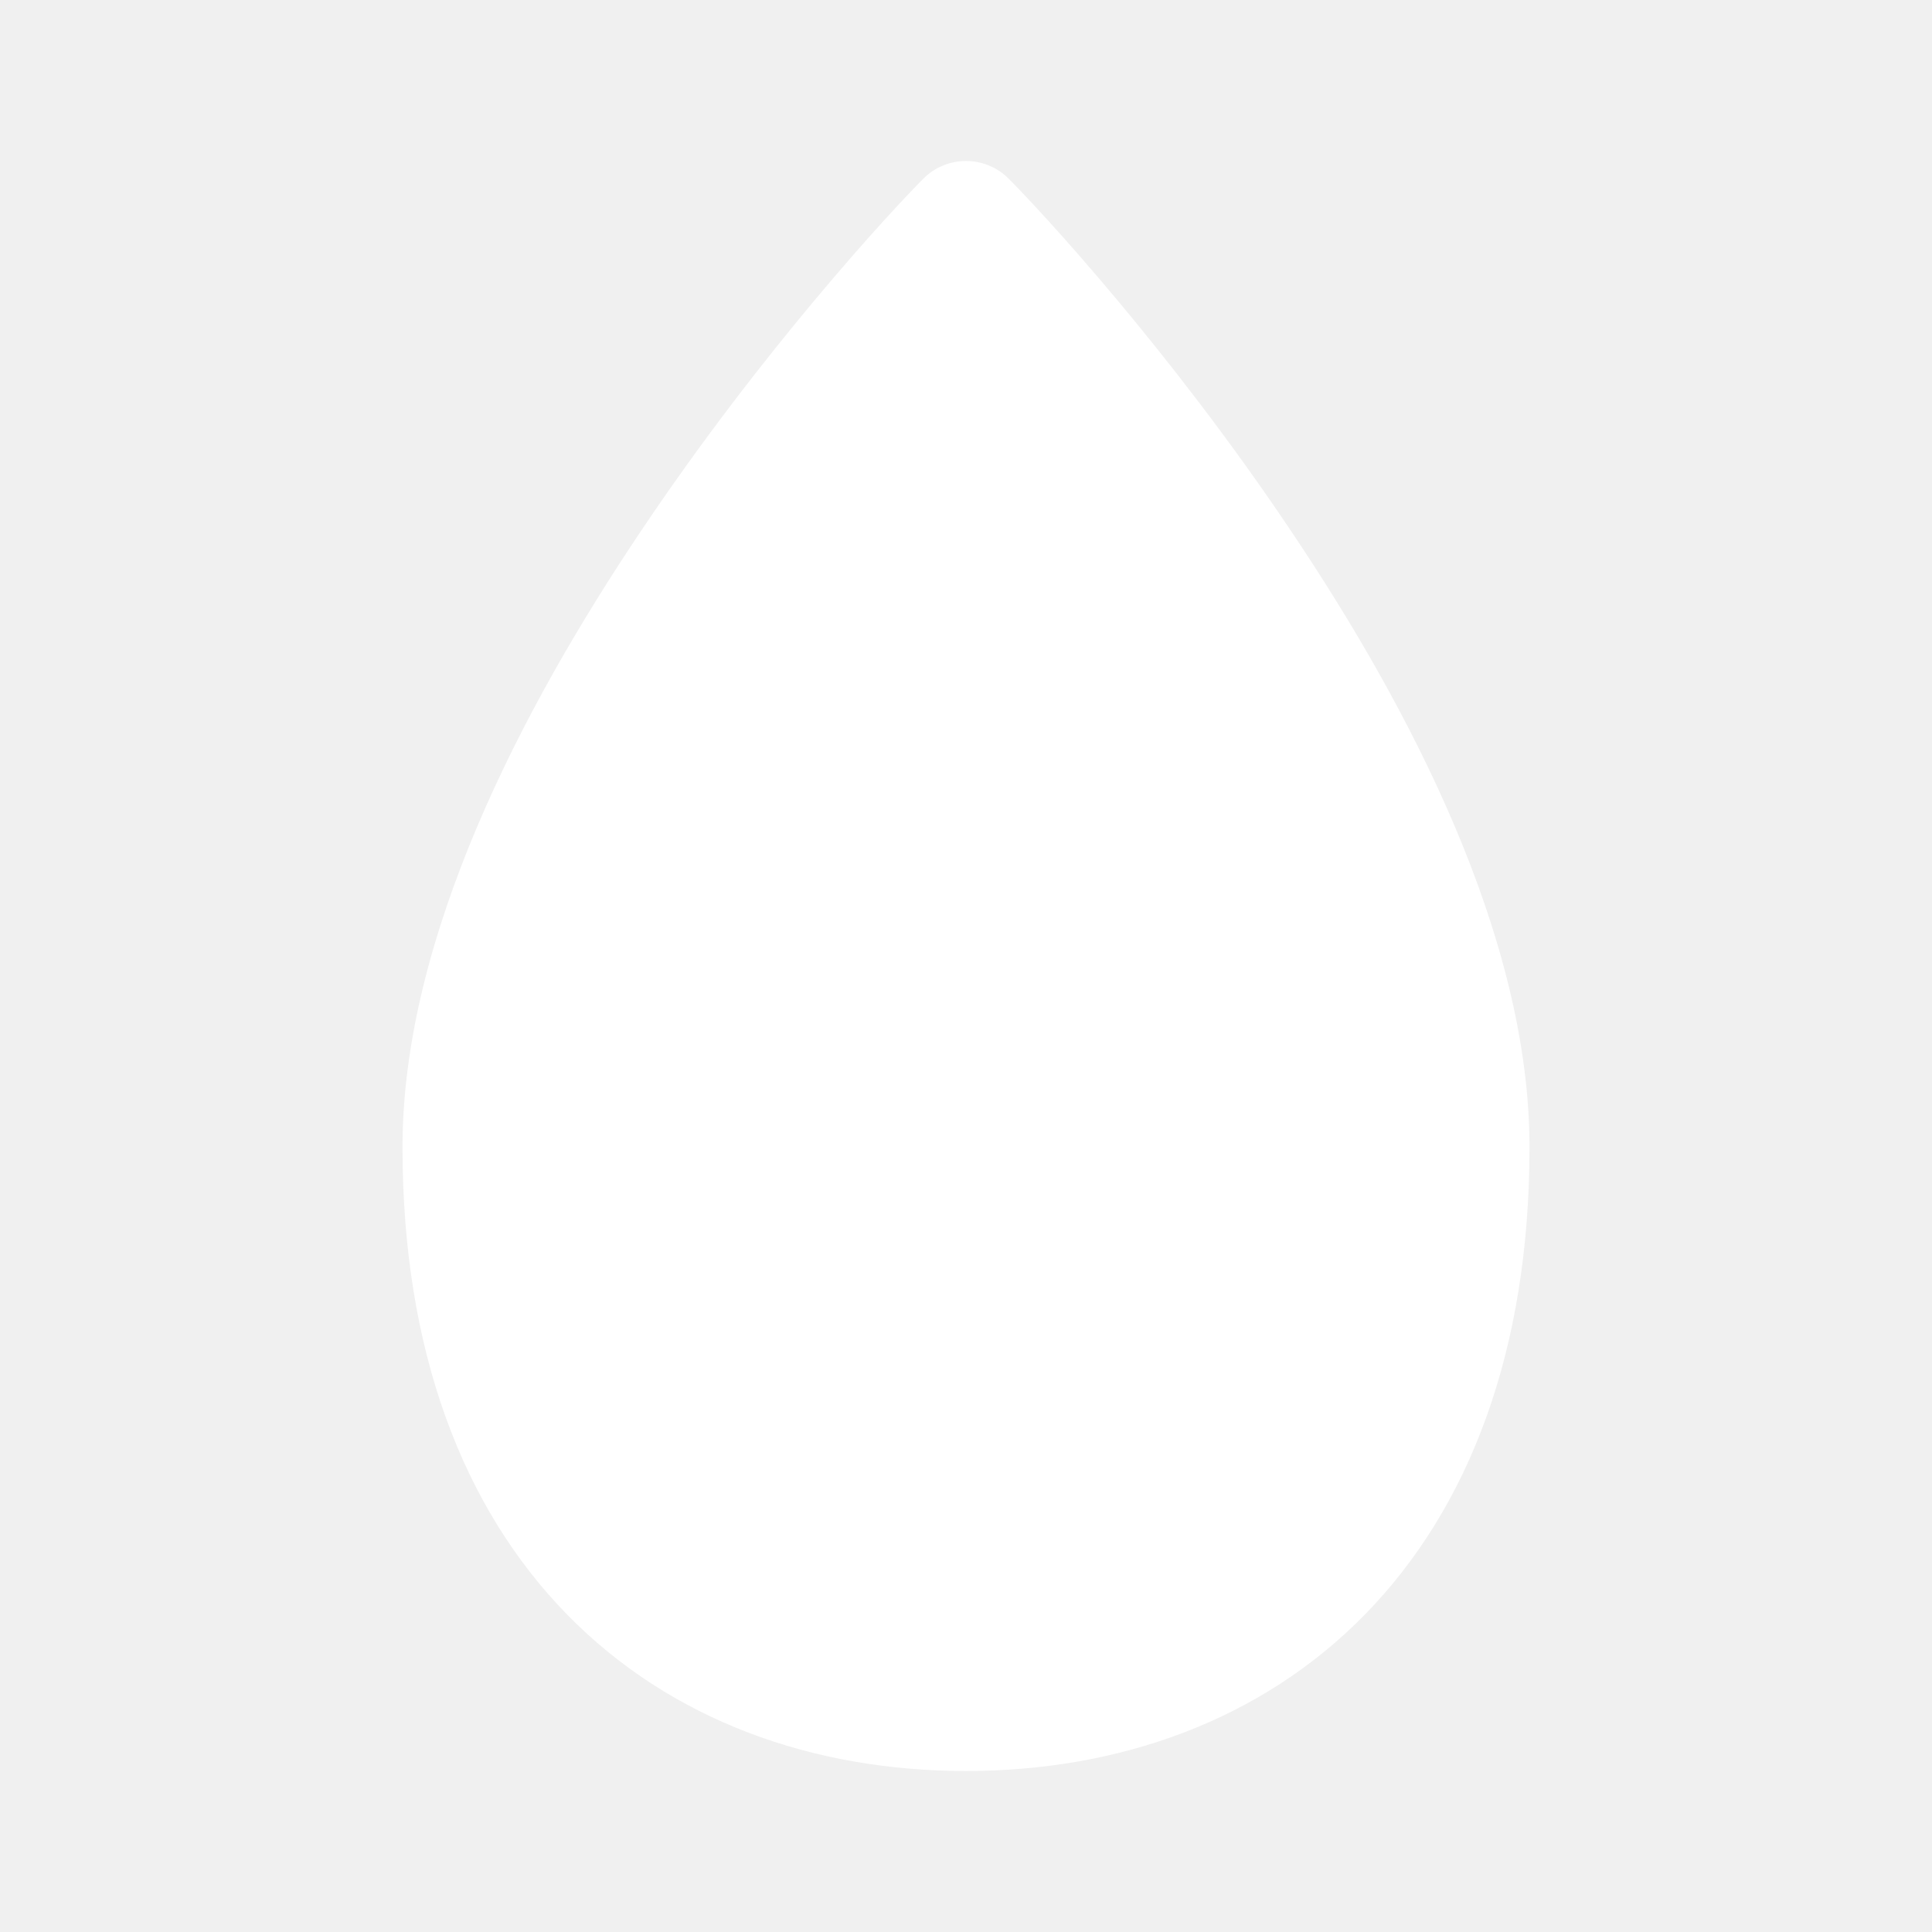
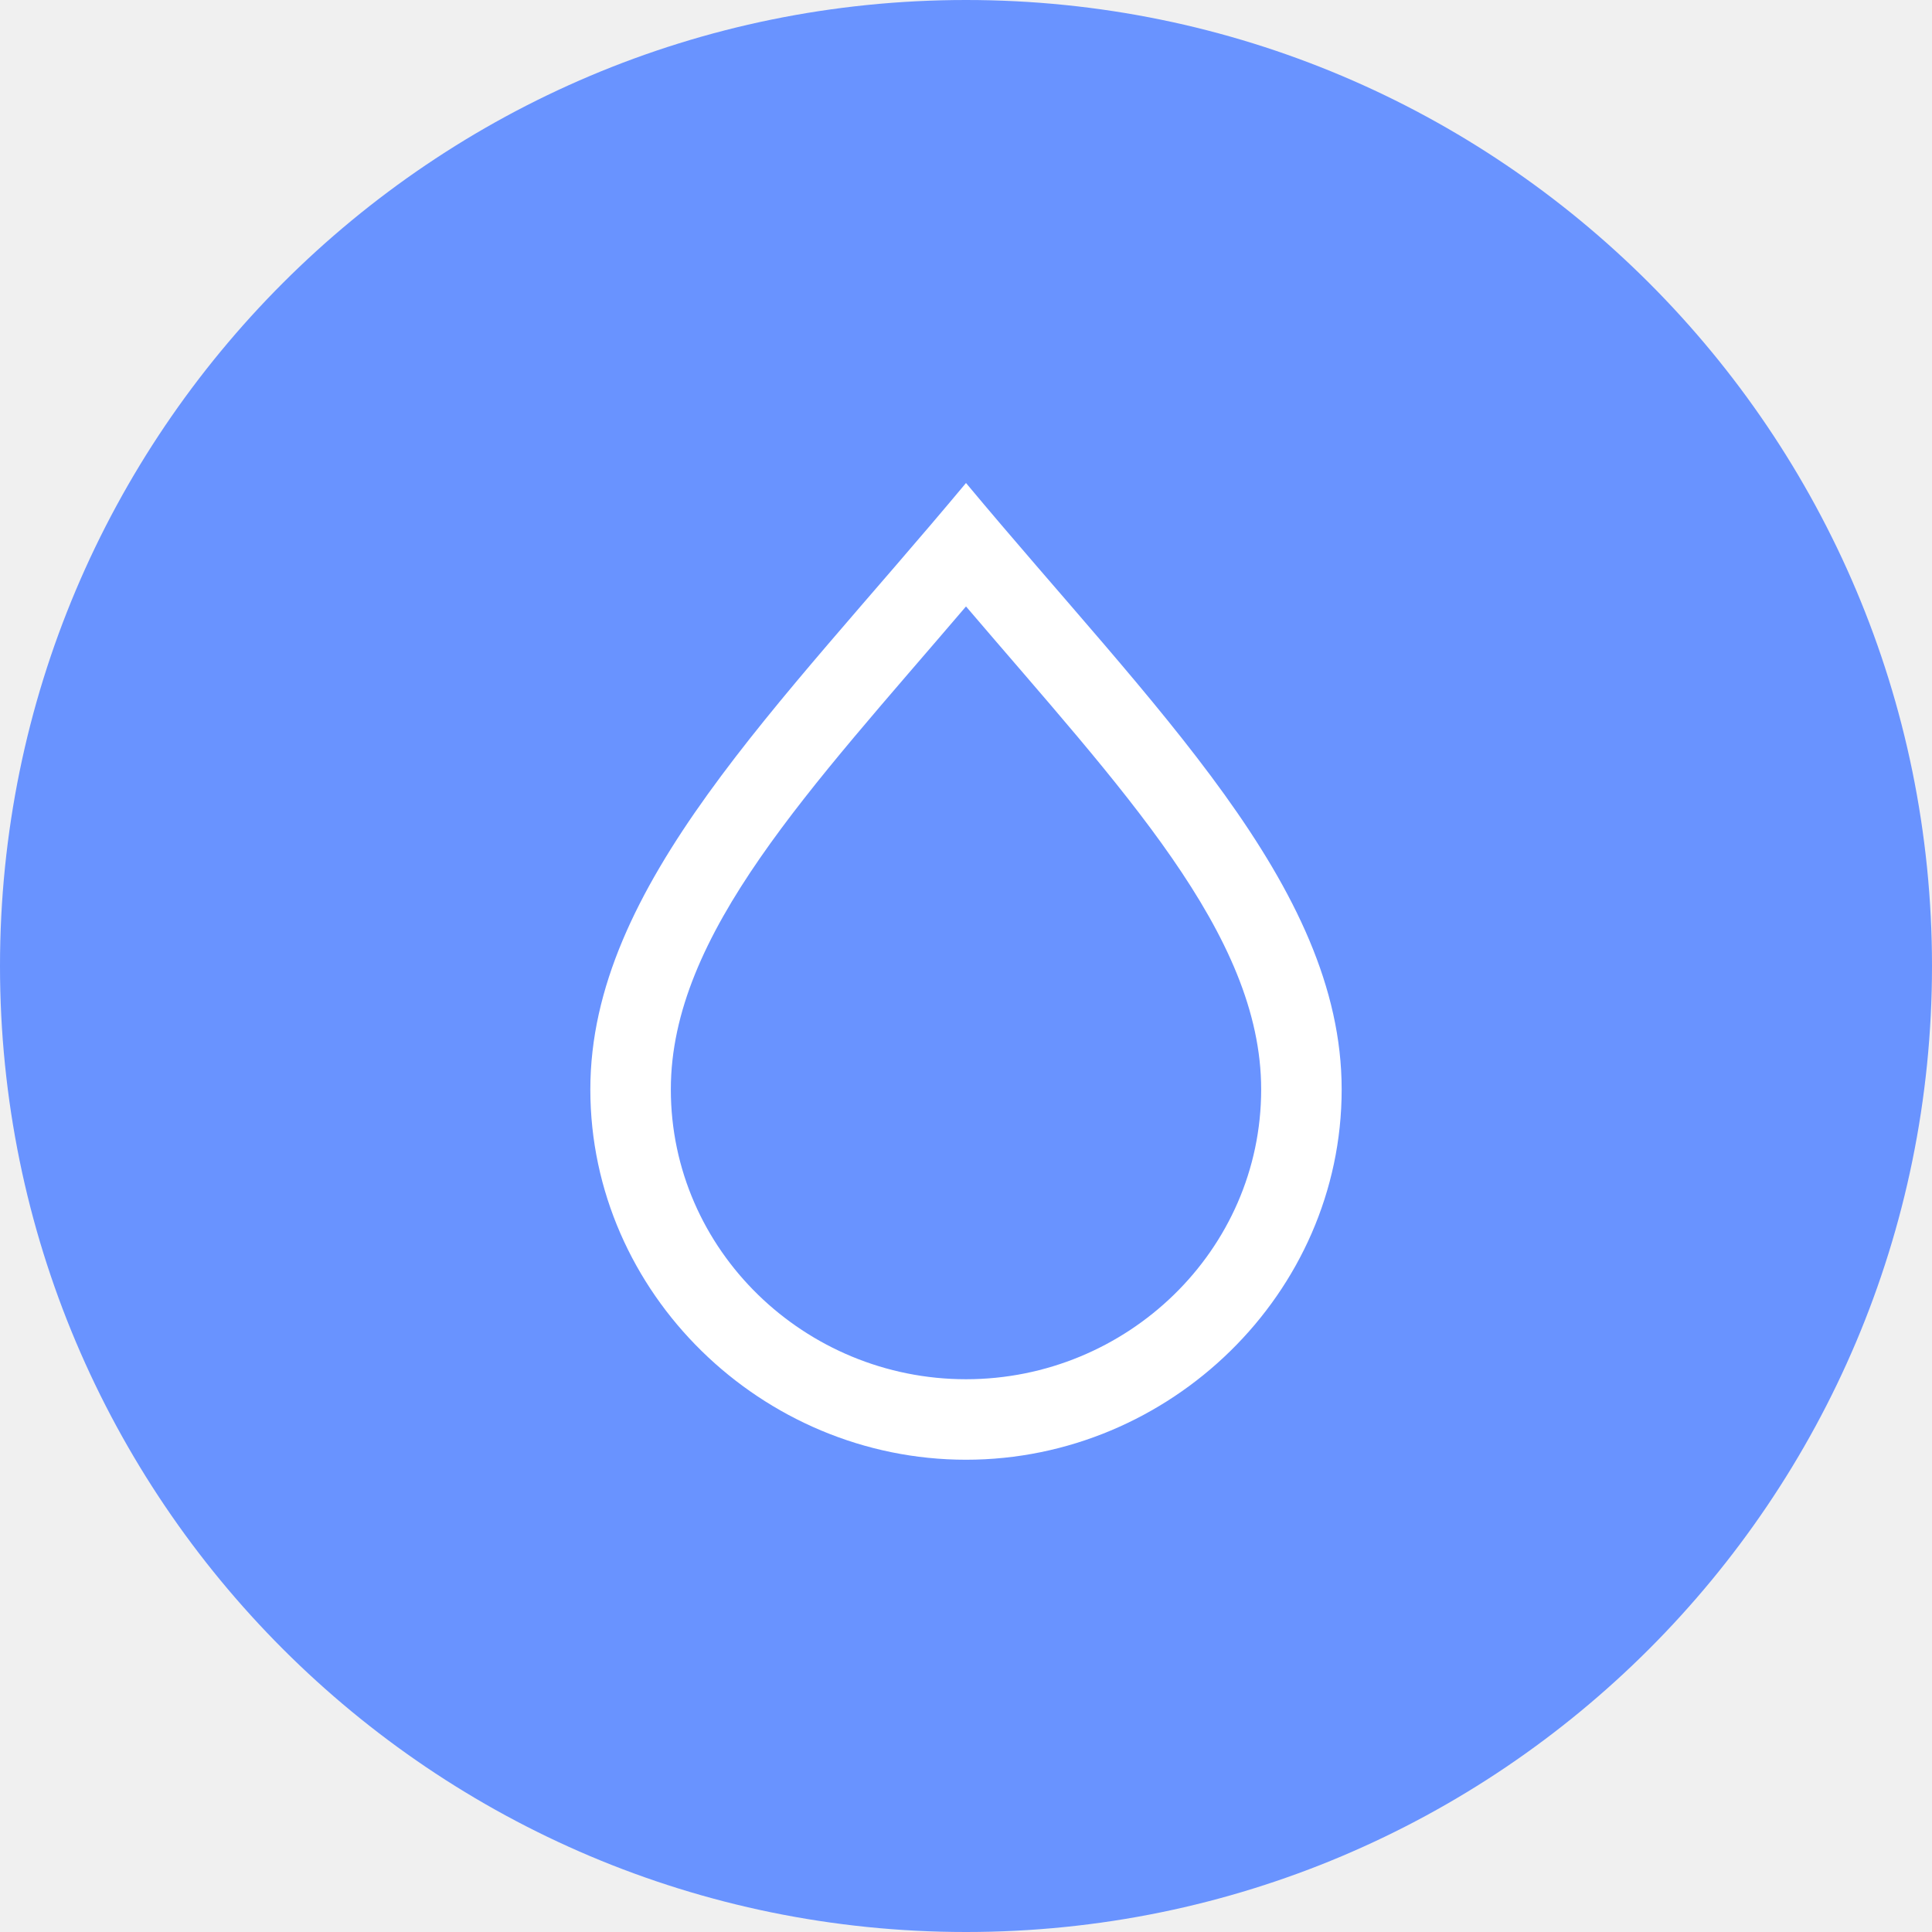
- <svg xmlns="http://www.w3.org/2000/svg" width="12" height="12" viewBox="0 0 12 12" fill="none">
-   <path d="M5.735 1.11C5.805 1.039 5.901 1 6 1C6.099 1 6.195 1.039 6.265 1.11C6.466 1.311 7.264 2.173 8.014 3.291C8.755 4.392 9.5 5.817 9.5 7.125C9.5 8.387 9.127 9.364 8.478 10.028C7.83 10.69 6.944 11 6 11C5.055 11 4.17 10.69 3.522 10.028C2.873 9.364 2.5 8.387 2.5 7.125C2.5 5.817 3.246 4.392 3.986 3.291C4.736 2.173 5.534 1.311 5.735 1.11Z" fill="white" />
+ <svg xmlns="http://www.w3.org/2000/svg" width="36" height="36" viewBox="0 0 36 36" fill="none">
+   <circle cx="18" cy="18" r="18" fill="#6993FF" />
+   <path d="M18 9C14.5 13.2 11 16.5 11 20.3C11 24.1 14.2 27.2 18 27.2C21.8 27.2 25 24.1 25 20.3C25 16.5 21.5 13.2 18 9ZM18 25.7C15 25.7 12.5 23.3 12.5 20.3C12.5 17.4 15.1 14.7 18 11.3C20.9 14.7 23.5 17.4 23.5 20.3C23.5 23.3 21 25.7 18 25.7Z" fill="white" />
</svg>
